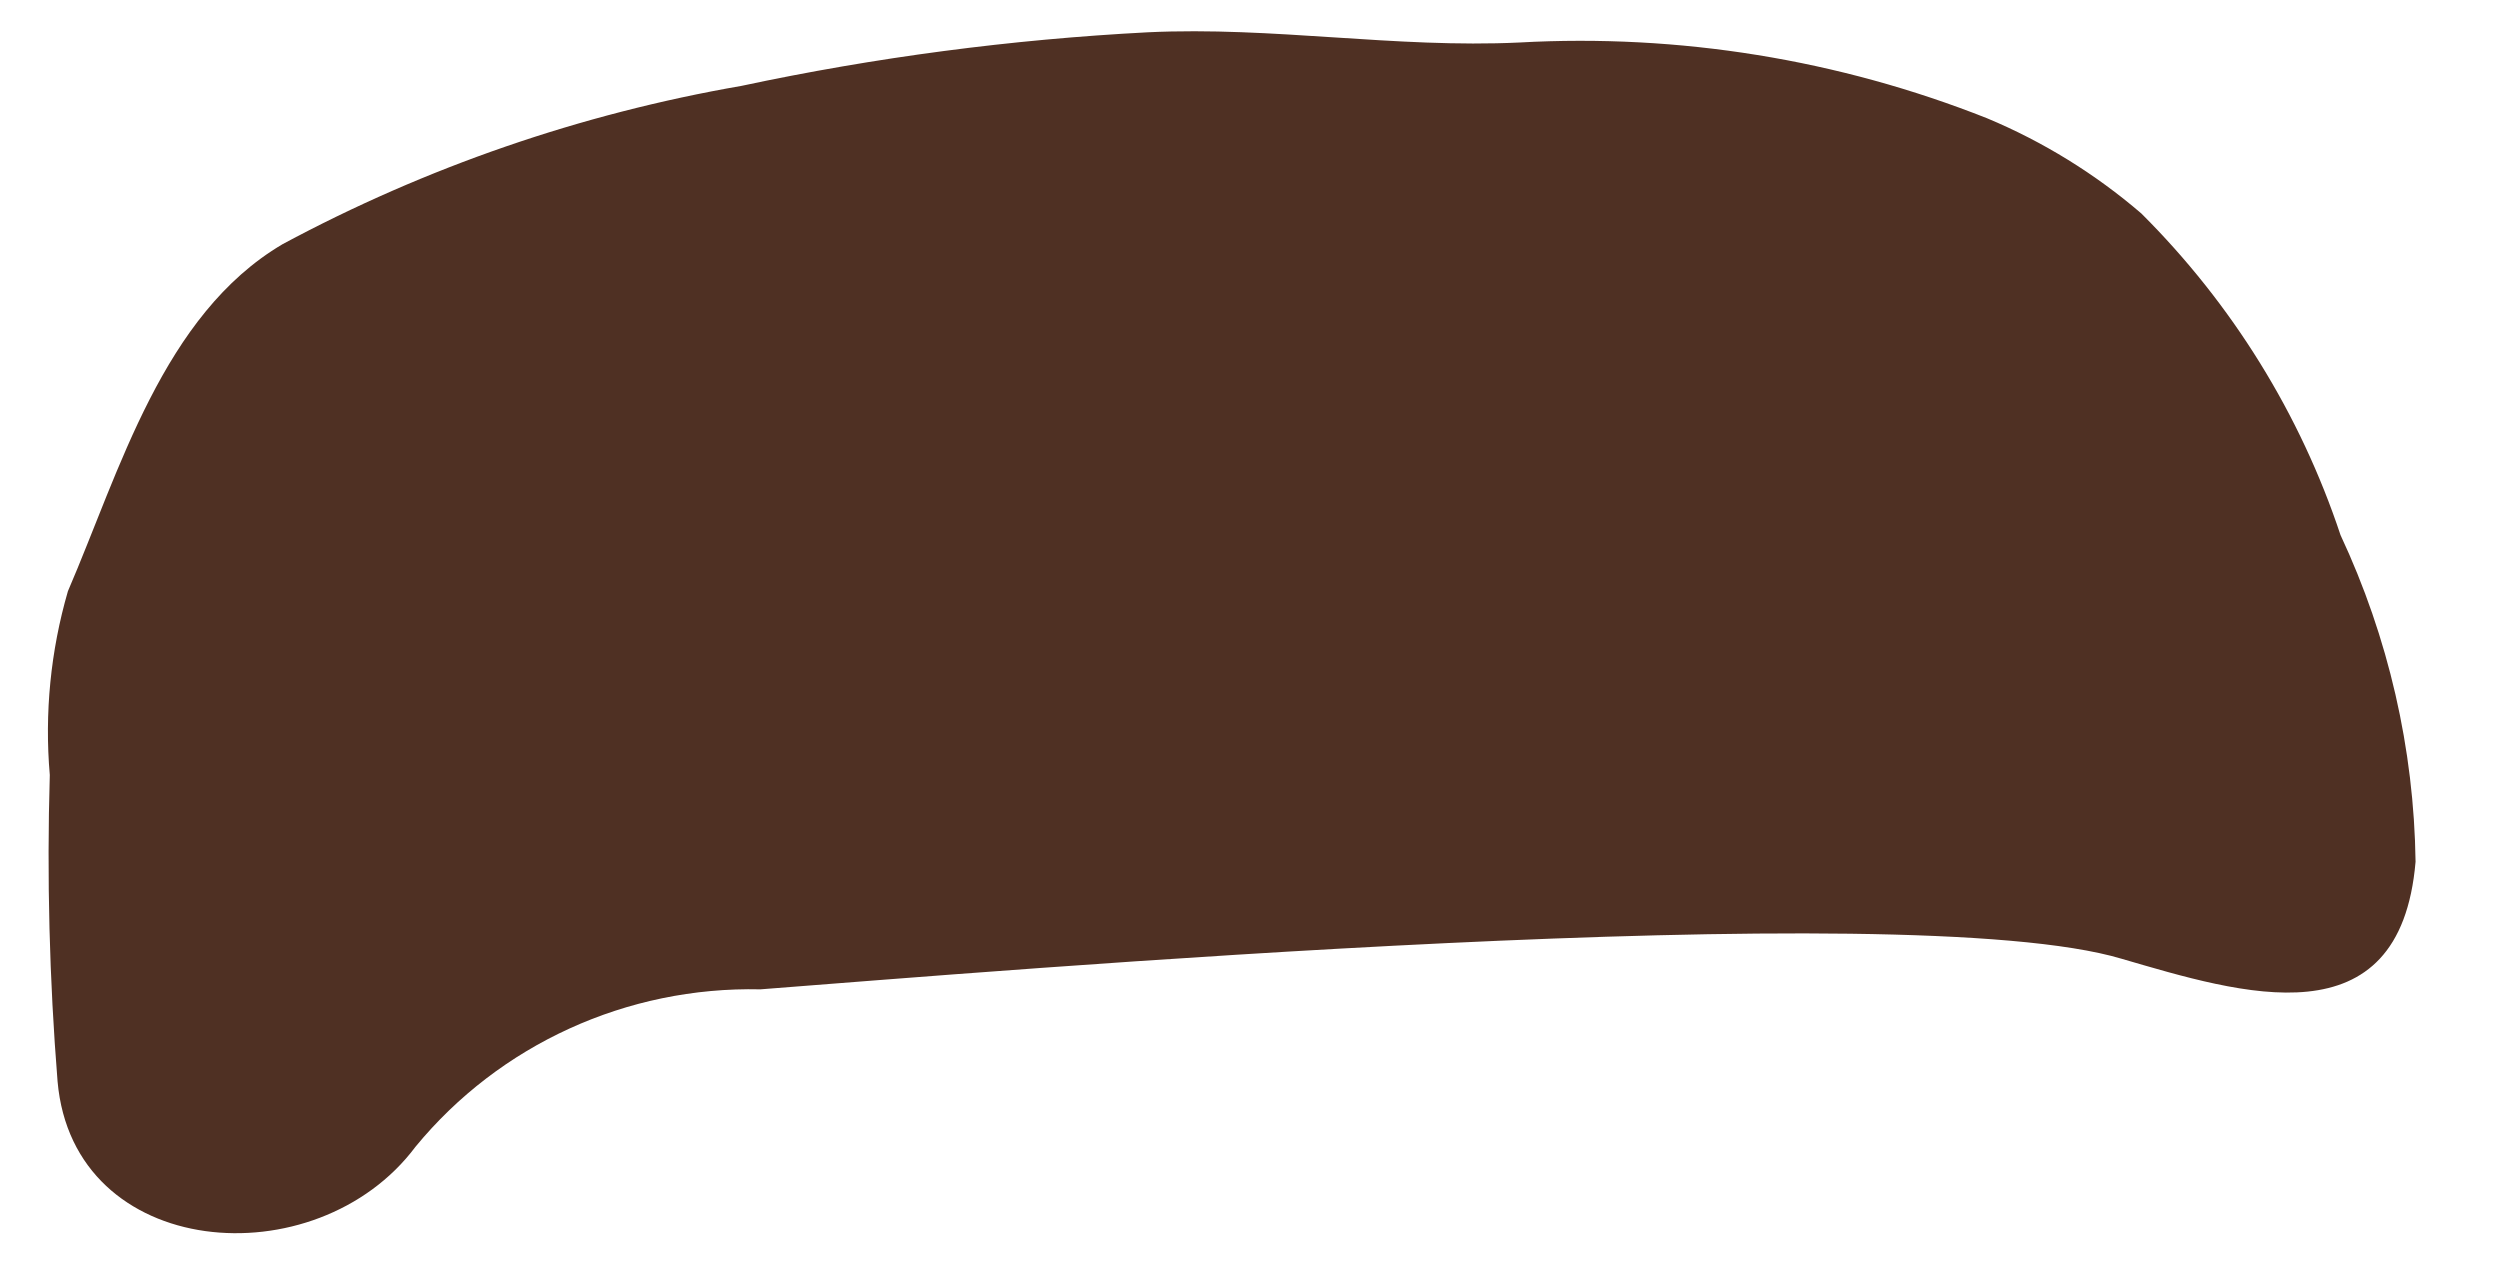
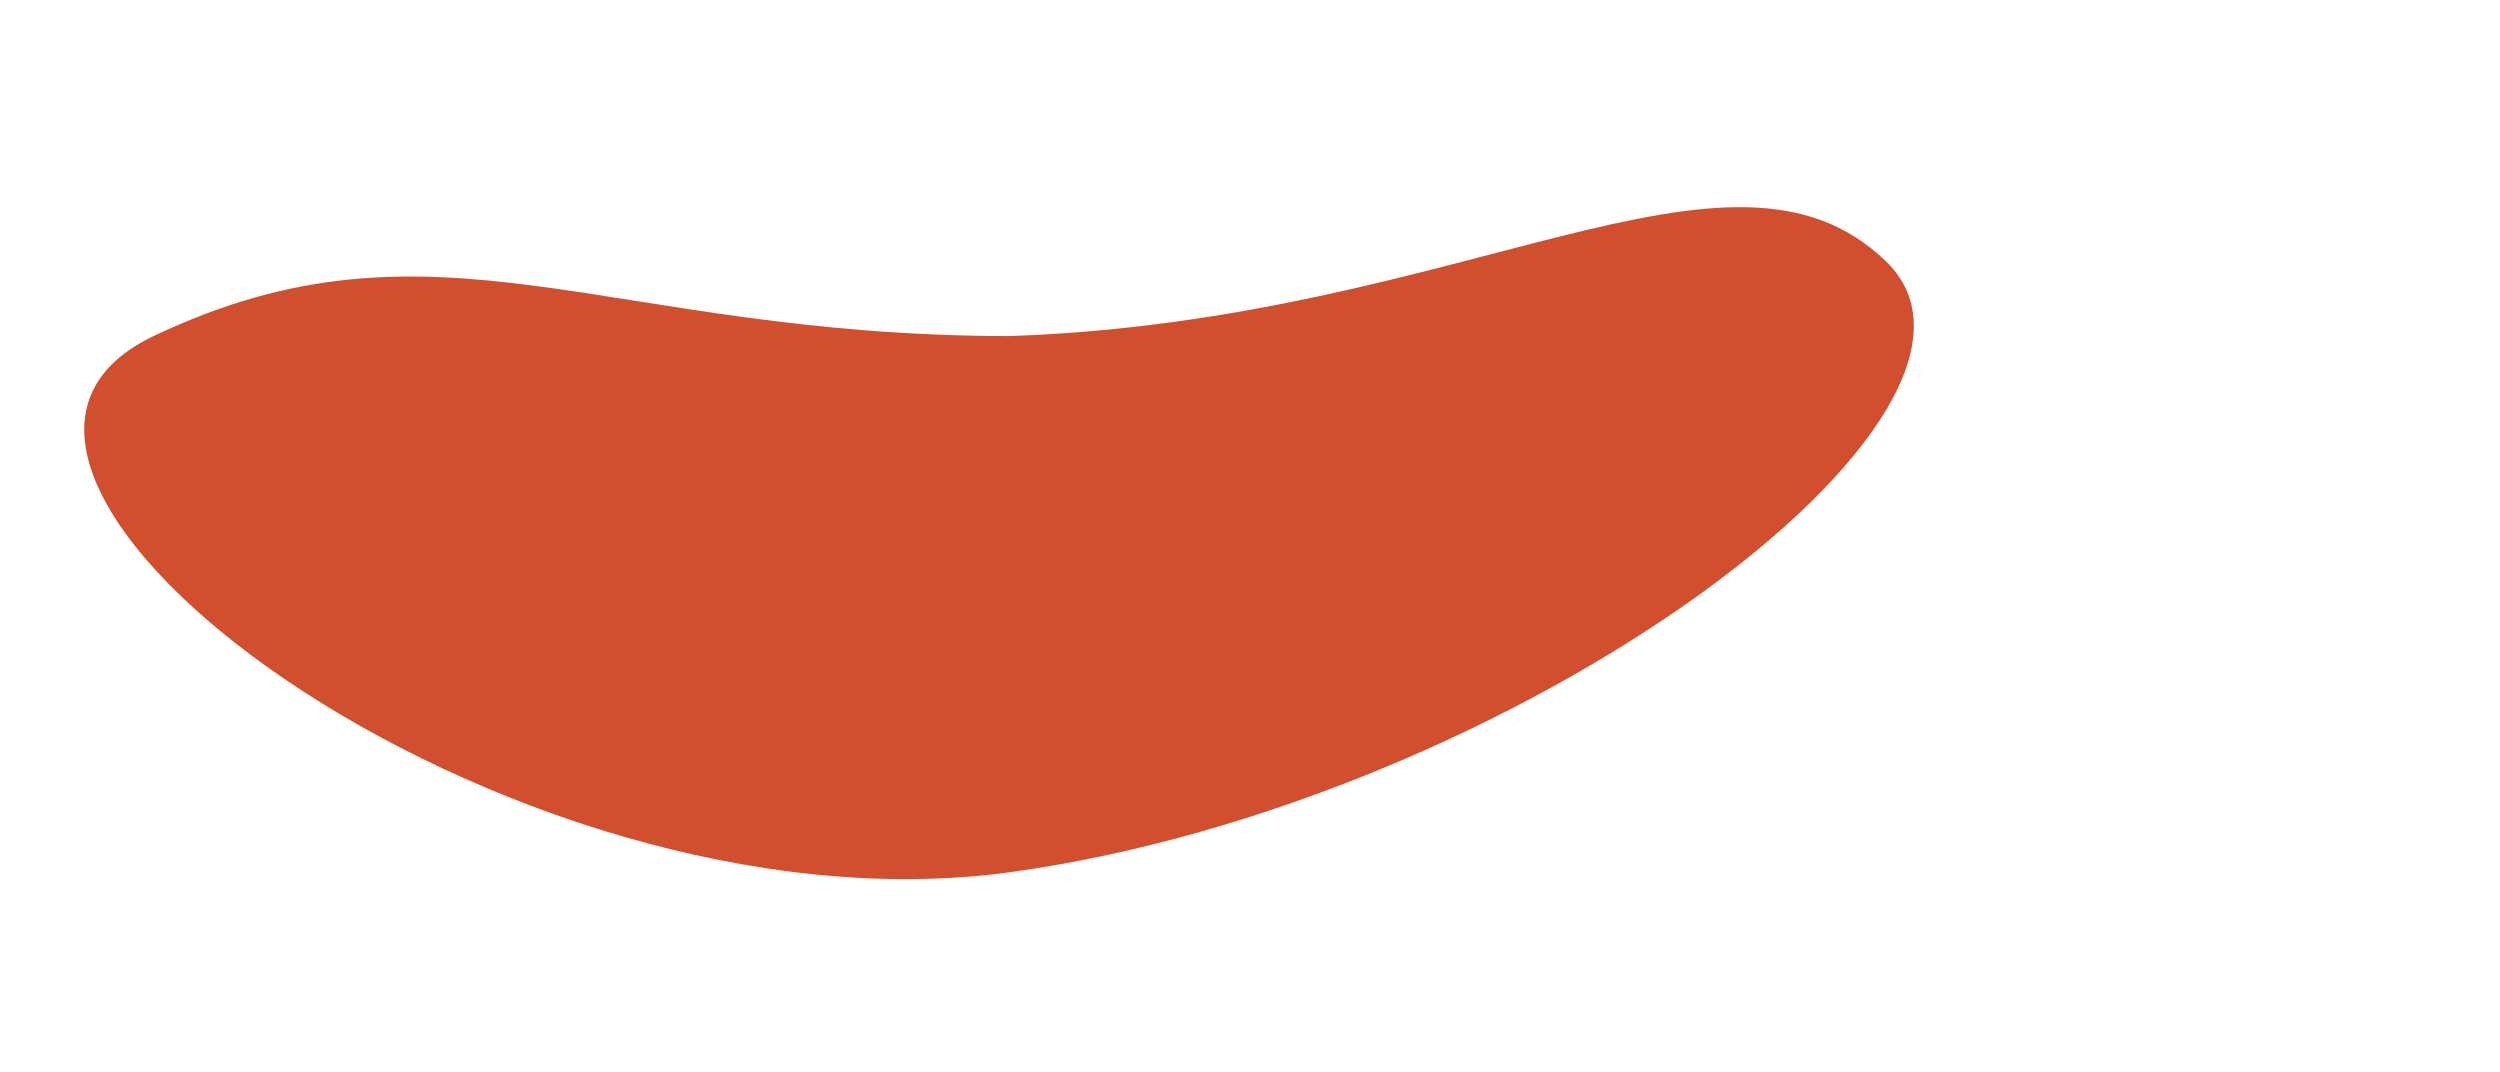
- <svg xmlns="http://www.w3.org/2000/svg" version="1.1" width="49px" height="25px">
-   <g transform="matrix(1 0 0 1 -822 -691 )">
-     <path d="M 45.874 10.487  C 45.086 8.116  43.75 5.958  41.97 4.184  C 41.067 3.408  40.046 2.777  38.944 2.317  C 36.037 1.166  32.909 0.66  29.781 0.833  C 27.347 0.949  24.947 0.516  22.496 0.633  C 19.817 0.773  17.155 1.124  14.534 1.683  C 11.385 2.229  8.348 3.277  5.54 4.785  C 3.191 6.169  2.345 9.237  1.331 11.588  C 0.992 12.757  0.871 13.978  0.976 15.19  C 0.917 17.192  0.968 19.196  1.128 21.192  C 1.433 24.711  6.2 25.077  8.144 22.476  C 9.792 20.471  12.289 19.332  14.905 19.391  C 19.47 19.041  37.338 17.524  41.581 18.791  C 43.93 19.475  47.041 20.459  47.345 16.89  C 47.315 14.678  46.814 12.496  45.874 10.487  Z " fill-rule="nonzero" fill="#4f3023" stroke="none" transform="matrix(1 0 0 1 822 691 )" />
+ <svg xmlns="http://www.w3.org/2000/svg" version="1.1" width="7px" height="3px">
+   <g transform="matrix(1 0 0 1 -986 -733 )">
+     <path d="M 5.28 0.731  C 4.843 0.311  4.107 0.896  2.829 0.941  C 1.691 0.941  1.218 0.566  0.43 0.941  C -0.357 1.316  1.411 2.637  2.829 2.442  C 4.247 2.246  5.718 1.151  5.28 0.731  Z " fill-rule="nonzero" fill="#d14f2e" stroke="none" transform="matrix(1 0 0 1 986 733 )" />
  </g>
</svg>
